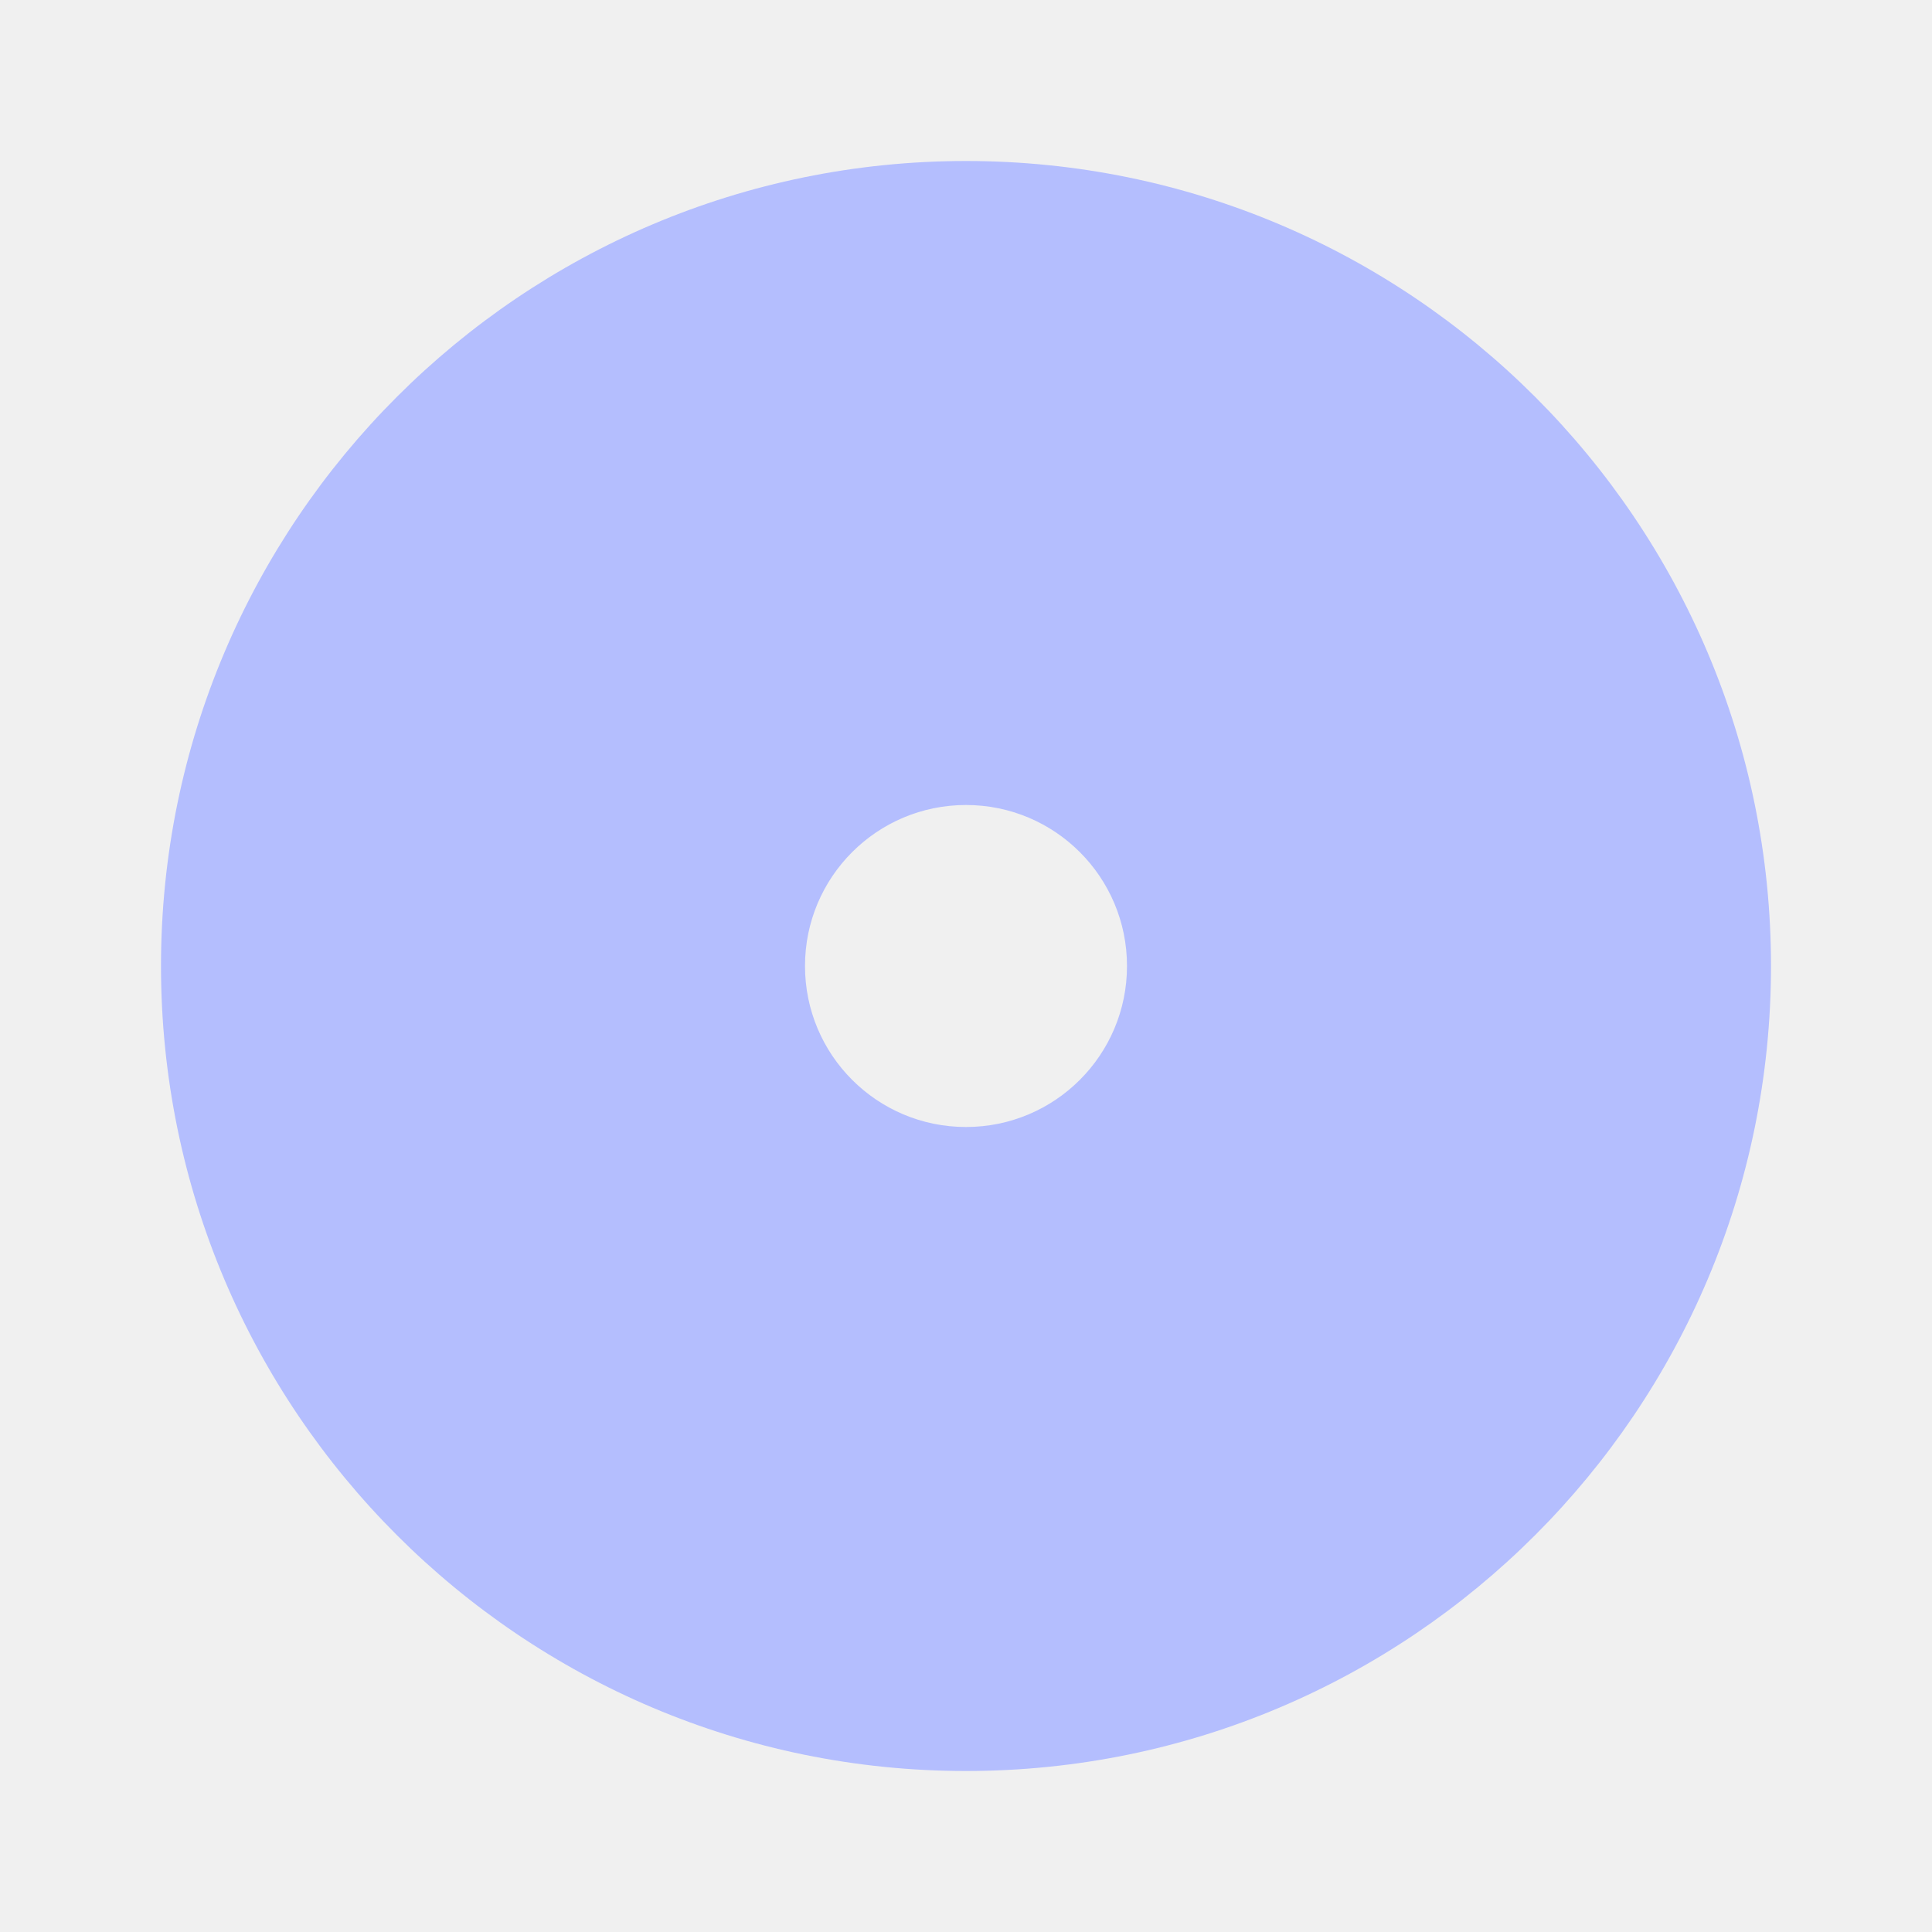
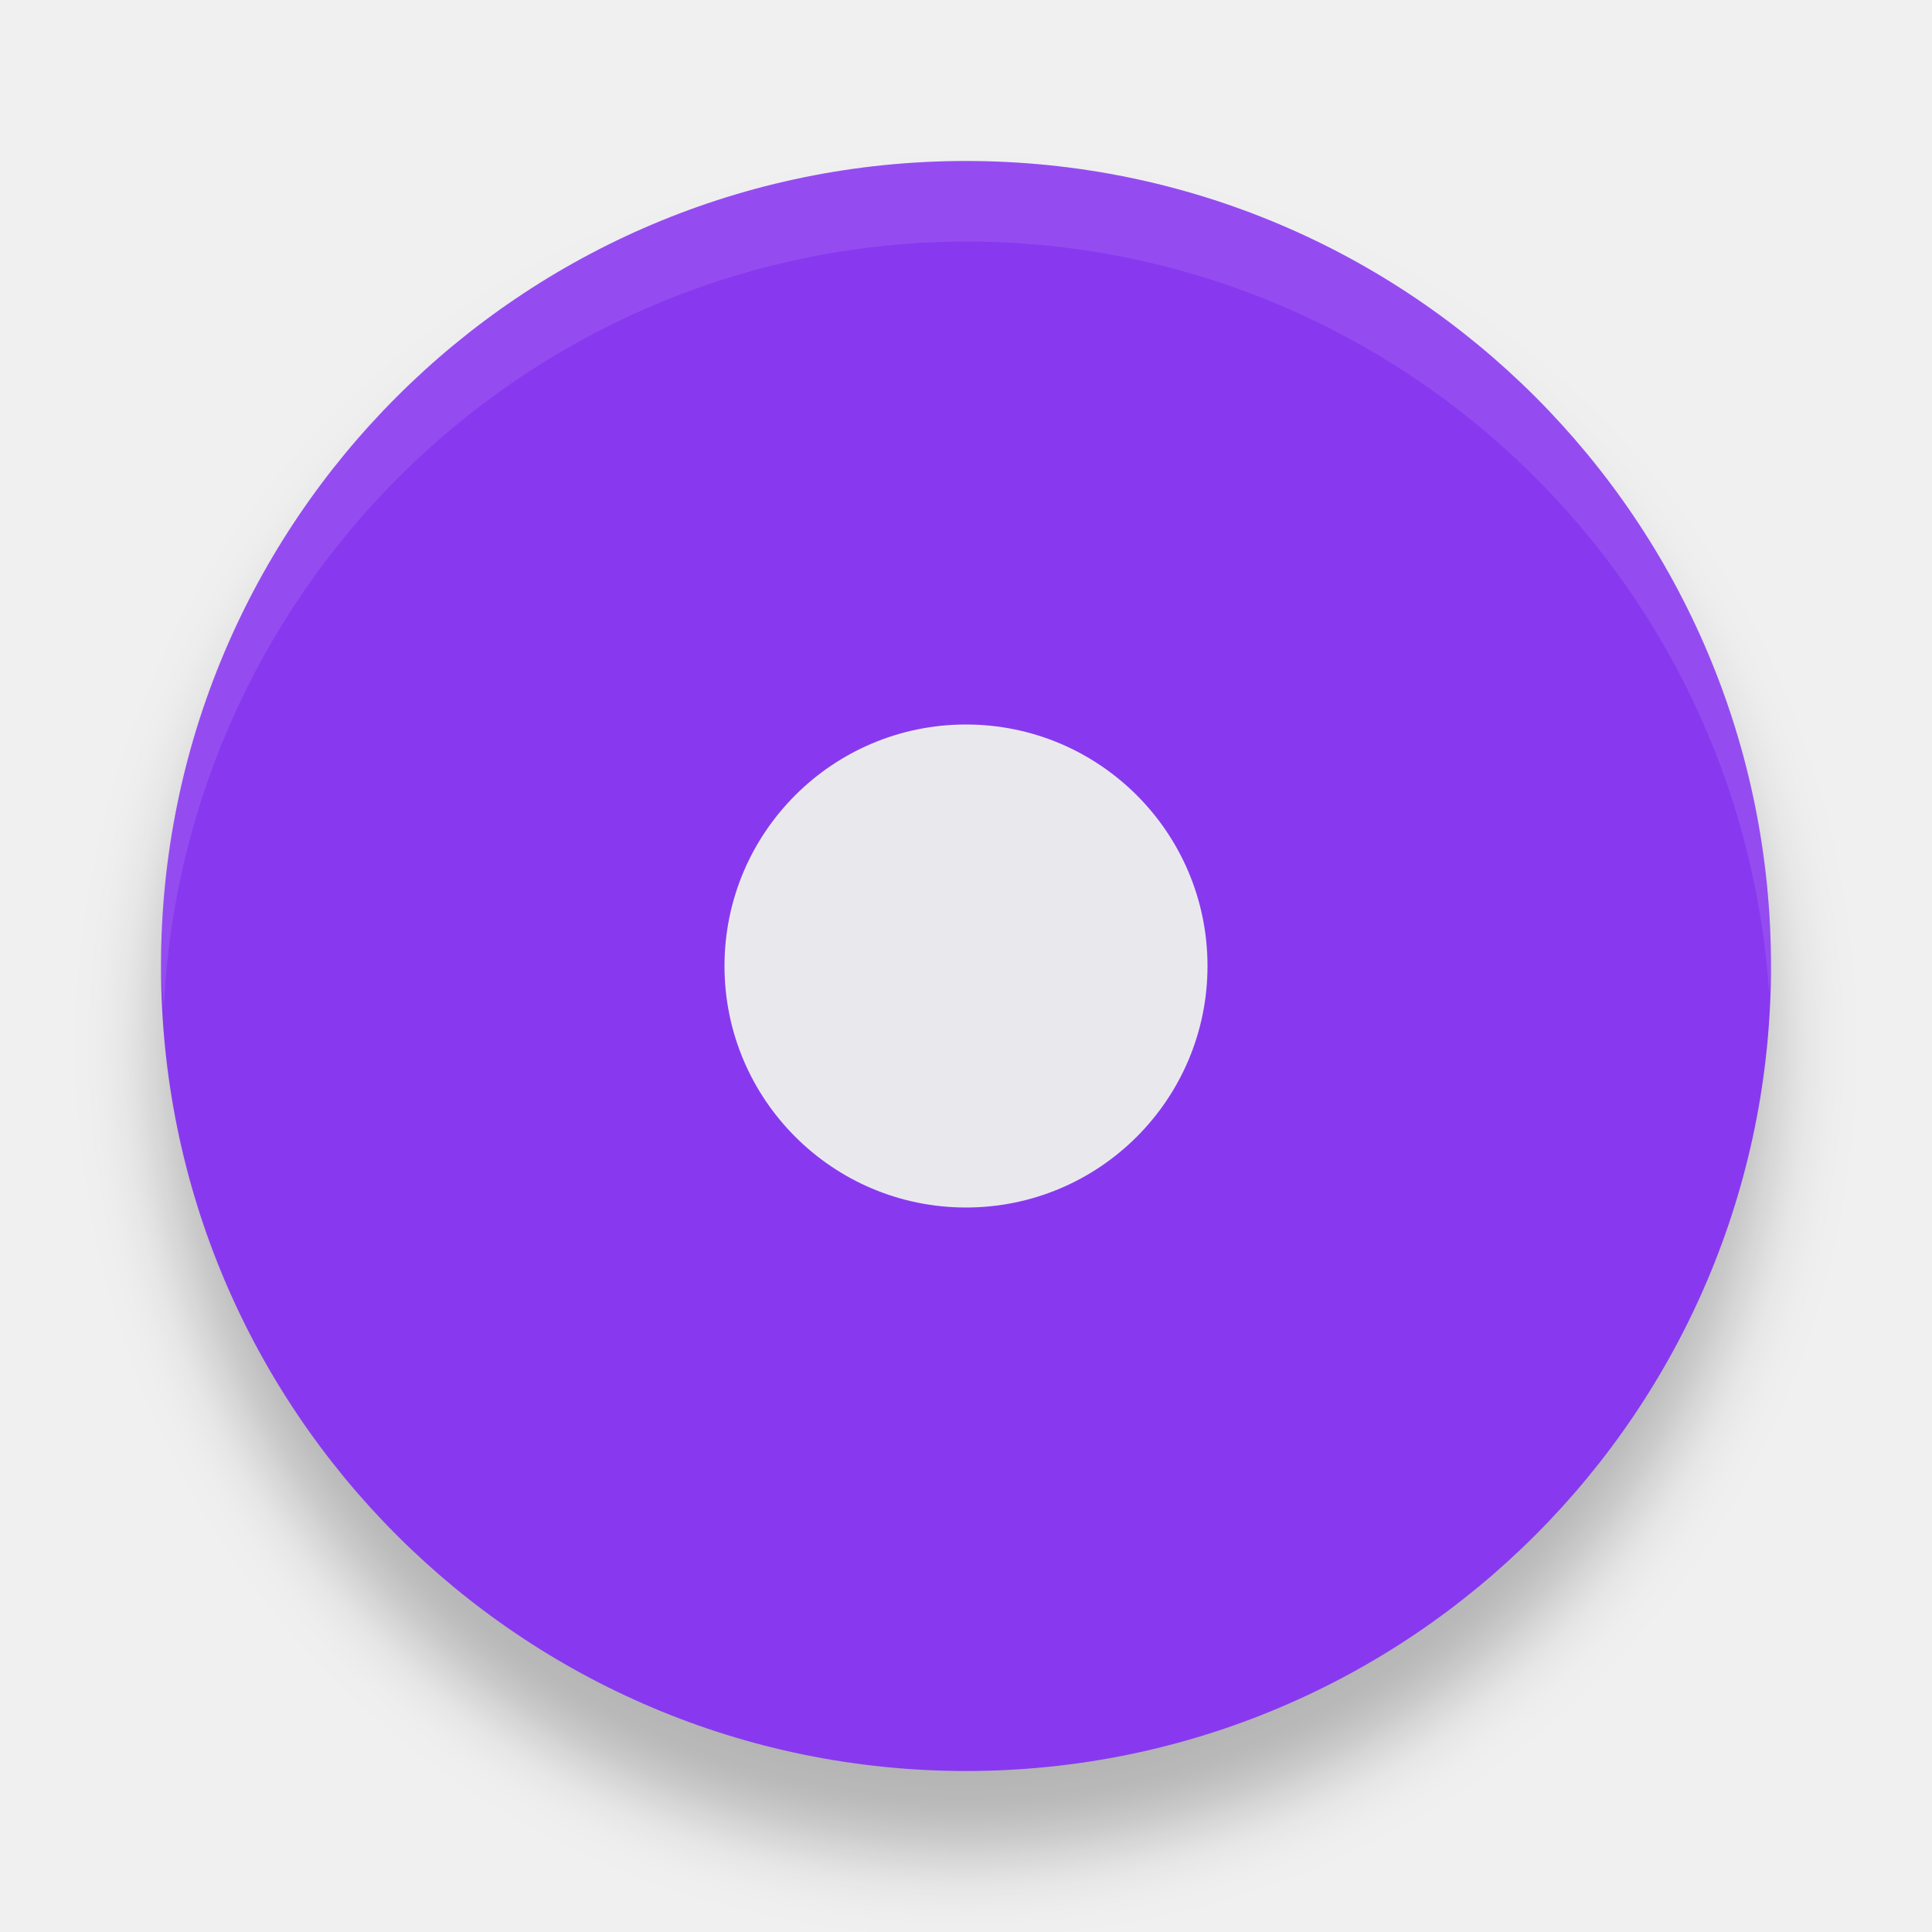
- <svg xmlns="http://www.w3.org/2000/svg" width="24" height="24" version="1.1" viewBox="0 0 24 24">
-   <path d="m12 2c-5.52 0-10 4.48-10 10s4.48 10 10 10 10-4.48 10-10-4.48-10-10-10zm0 8c1.105 0 2 0.895 2 2s-0.895 2-2 2-2-0.895-2-2 0.895-2 2-2z" fill="#b4befe" />
+ <svg xmlns="http://www.w3.org/2000/svg" width="24" height="24" version="1.1" viewBox="0 0 24 24" id="svg4">
+   <defs id="defs8">
+     <filter style="color-interpolation-filters:sRGB" id="filter1250" x="-0.058" y="-0.058" width="1.116" height="1.116">
+       <feGaussianBlur stdDeviation="0.484" id="feGaussianBlur1252" />
+     </filter>
+   </defs>
+   <circle id="circle694" cx="12" cy="13" r="10" style="fill:#000000;fill-opacity:1;filter:url(#filter1250);opacity:0.25" />
+   <circle id="path291" cx="12" cy="12" r="10" style="fill:#8839ef;fill-opacity:1" />
+   <circle id="path675" cx="12" cy="12" r="3" style="fill:#e9e9ed;stroke-width:1.2;fill-opacity:1" />
+   <path id="circle689" style="fill:#ffffff;fill-opacity:1;opacity:0.1" d="M 12 2 A 10 10 0 0 0 2 12 A 10 10 0 0 0 2.035 12.5 A 10 10 0 0 1 12 3 A 10 10 0 0 1 21.977 12.342 A 10 10 0 0 0 22 12 A 10 10 0 0 0 12 2 z " />
</svg>
